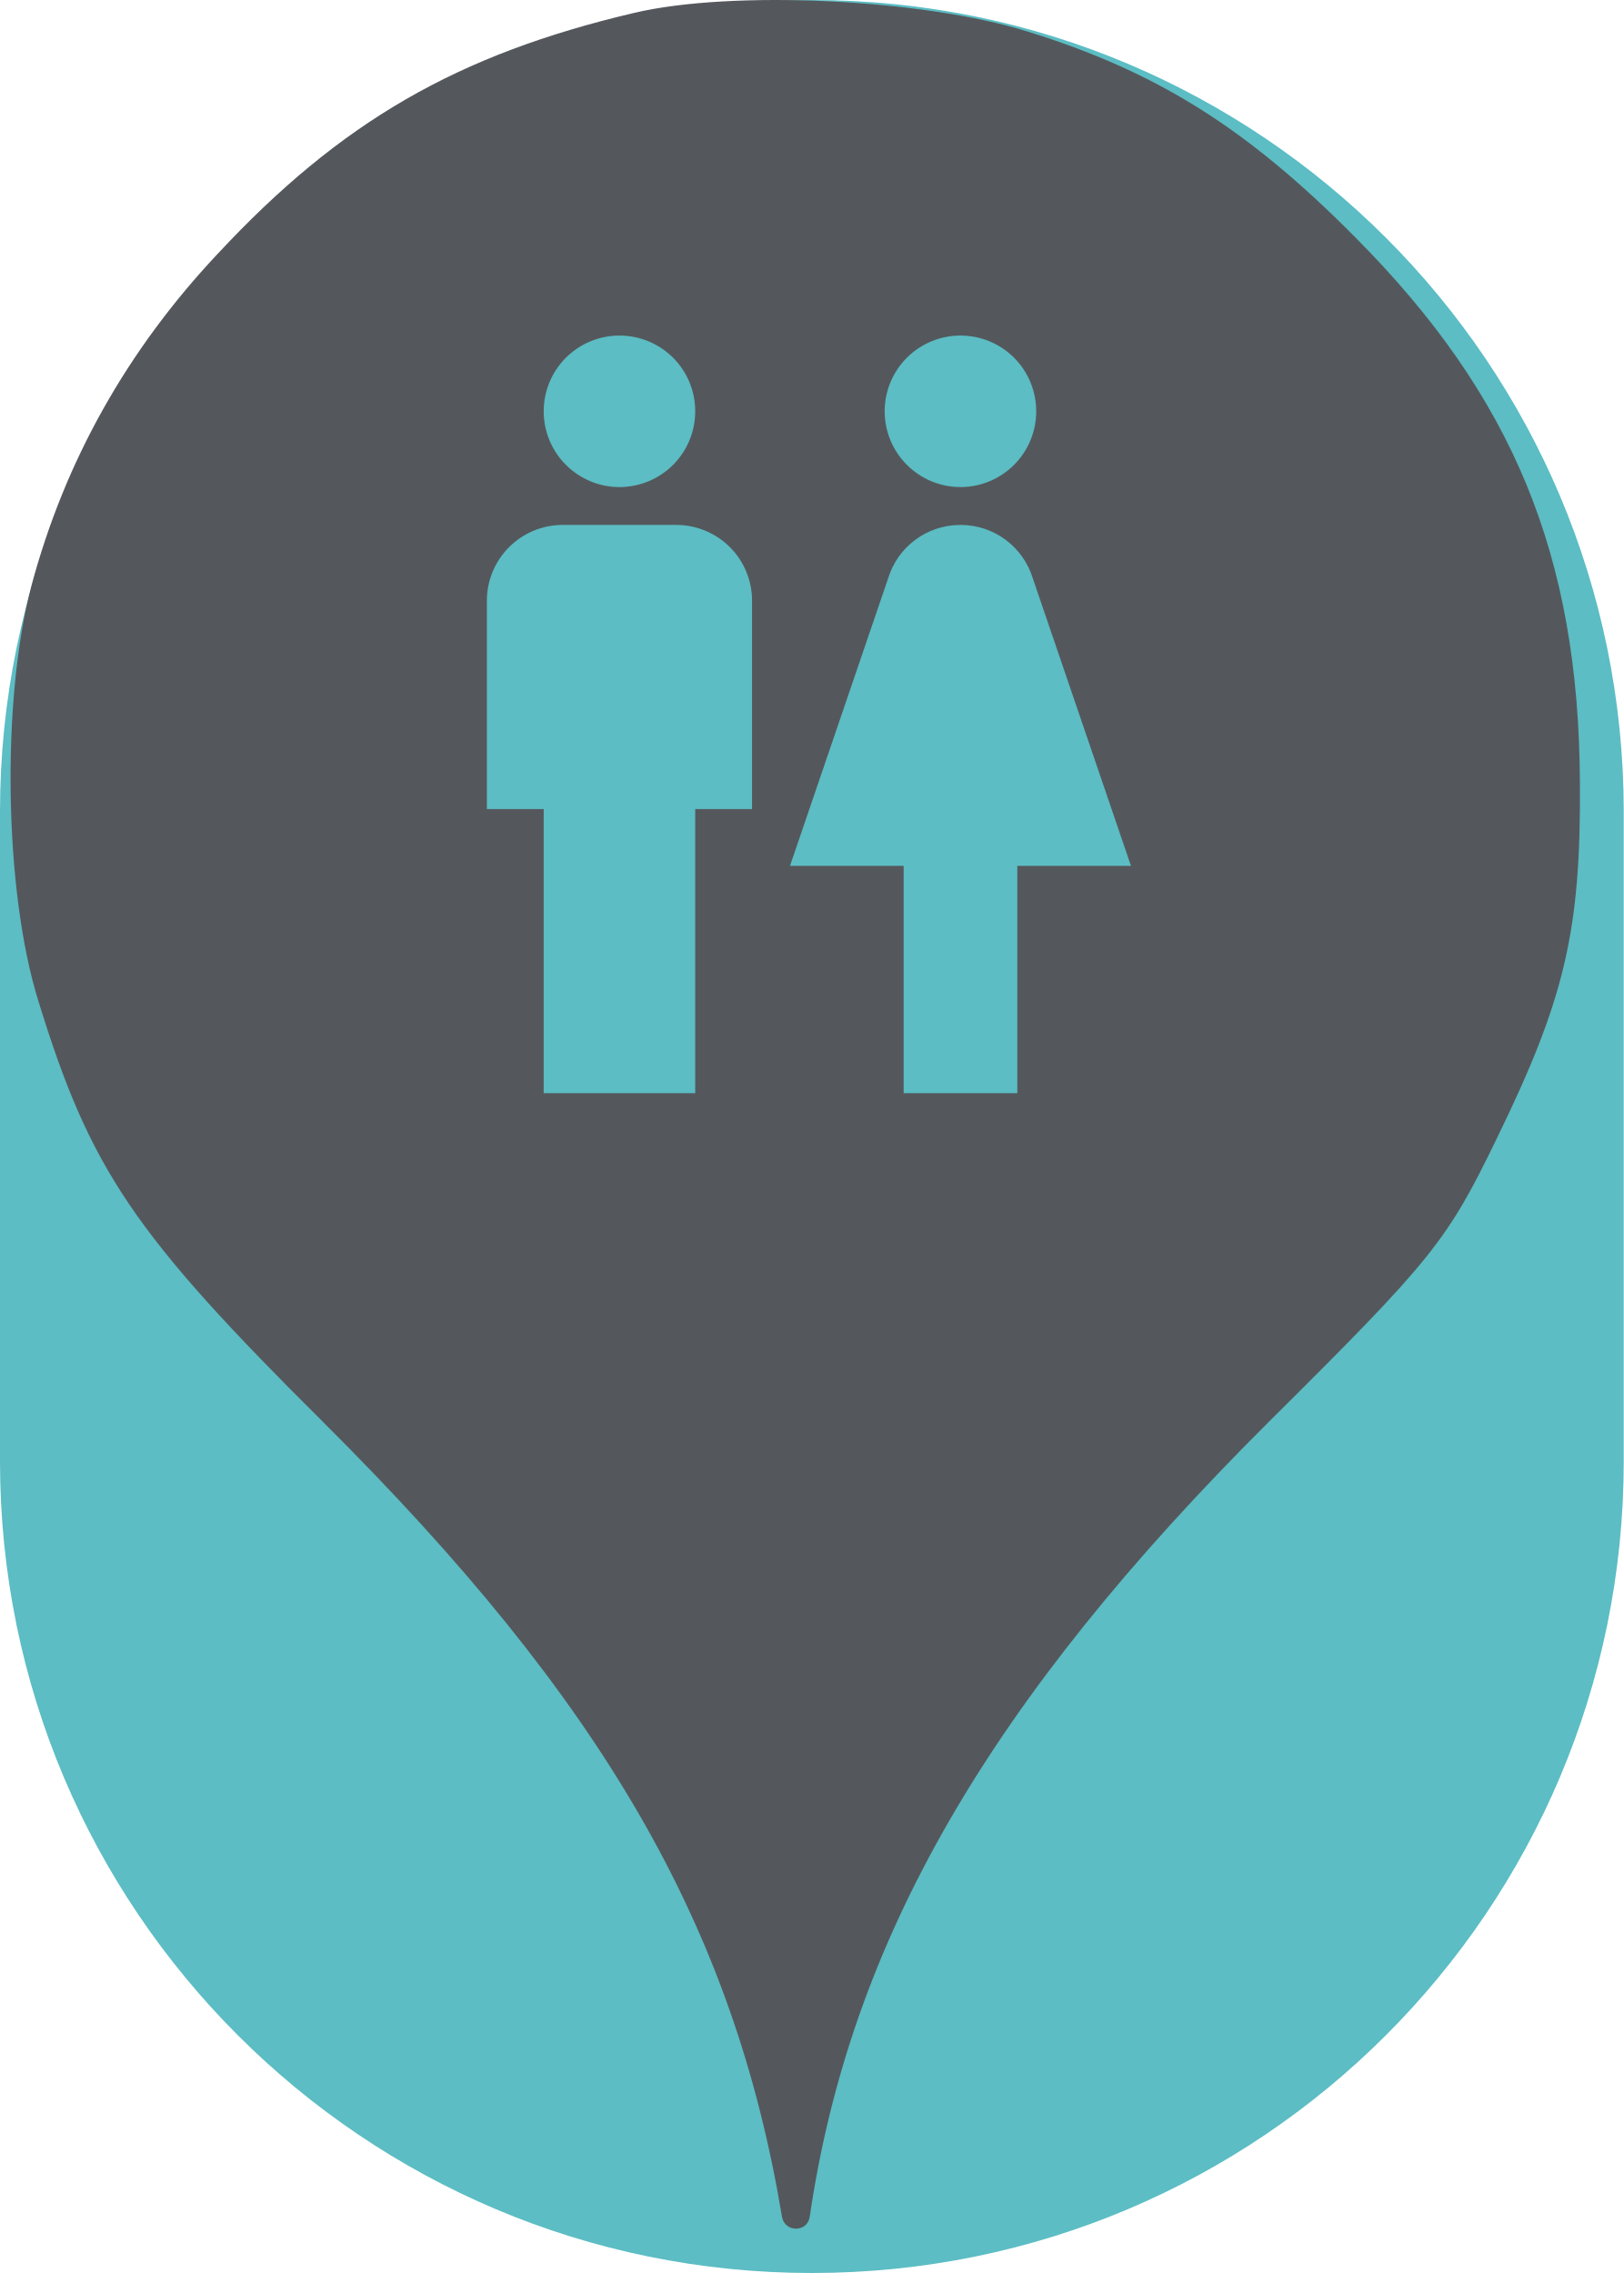
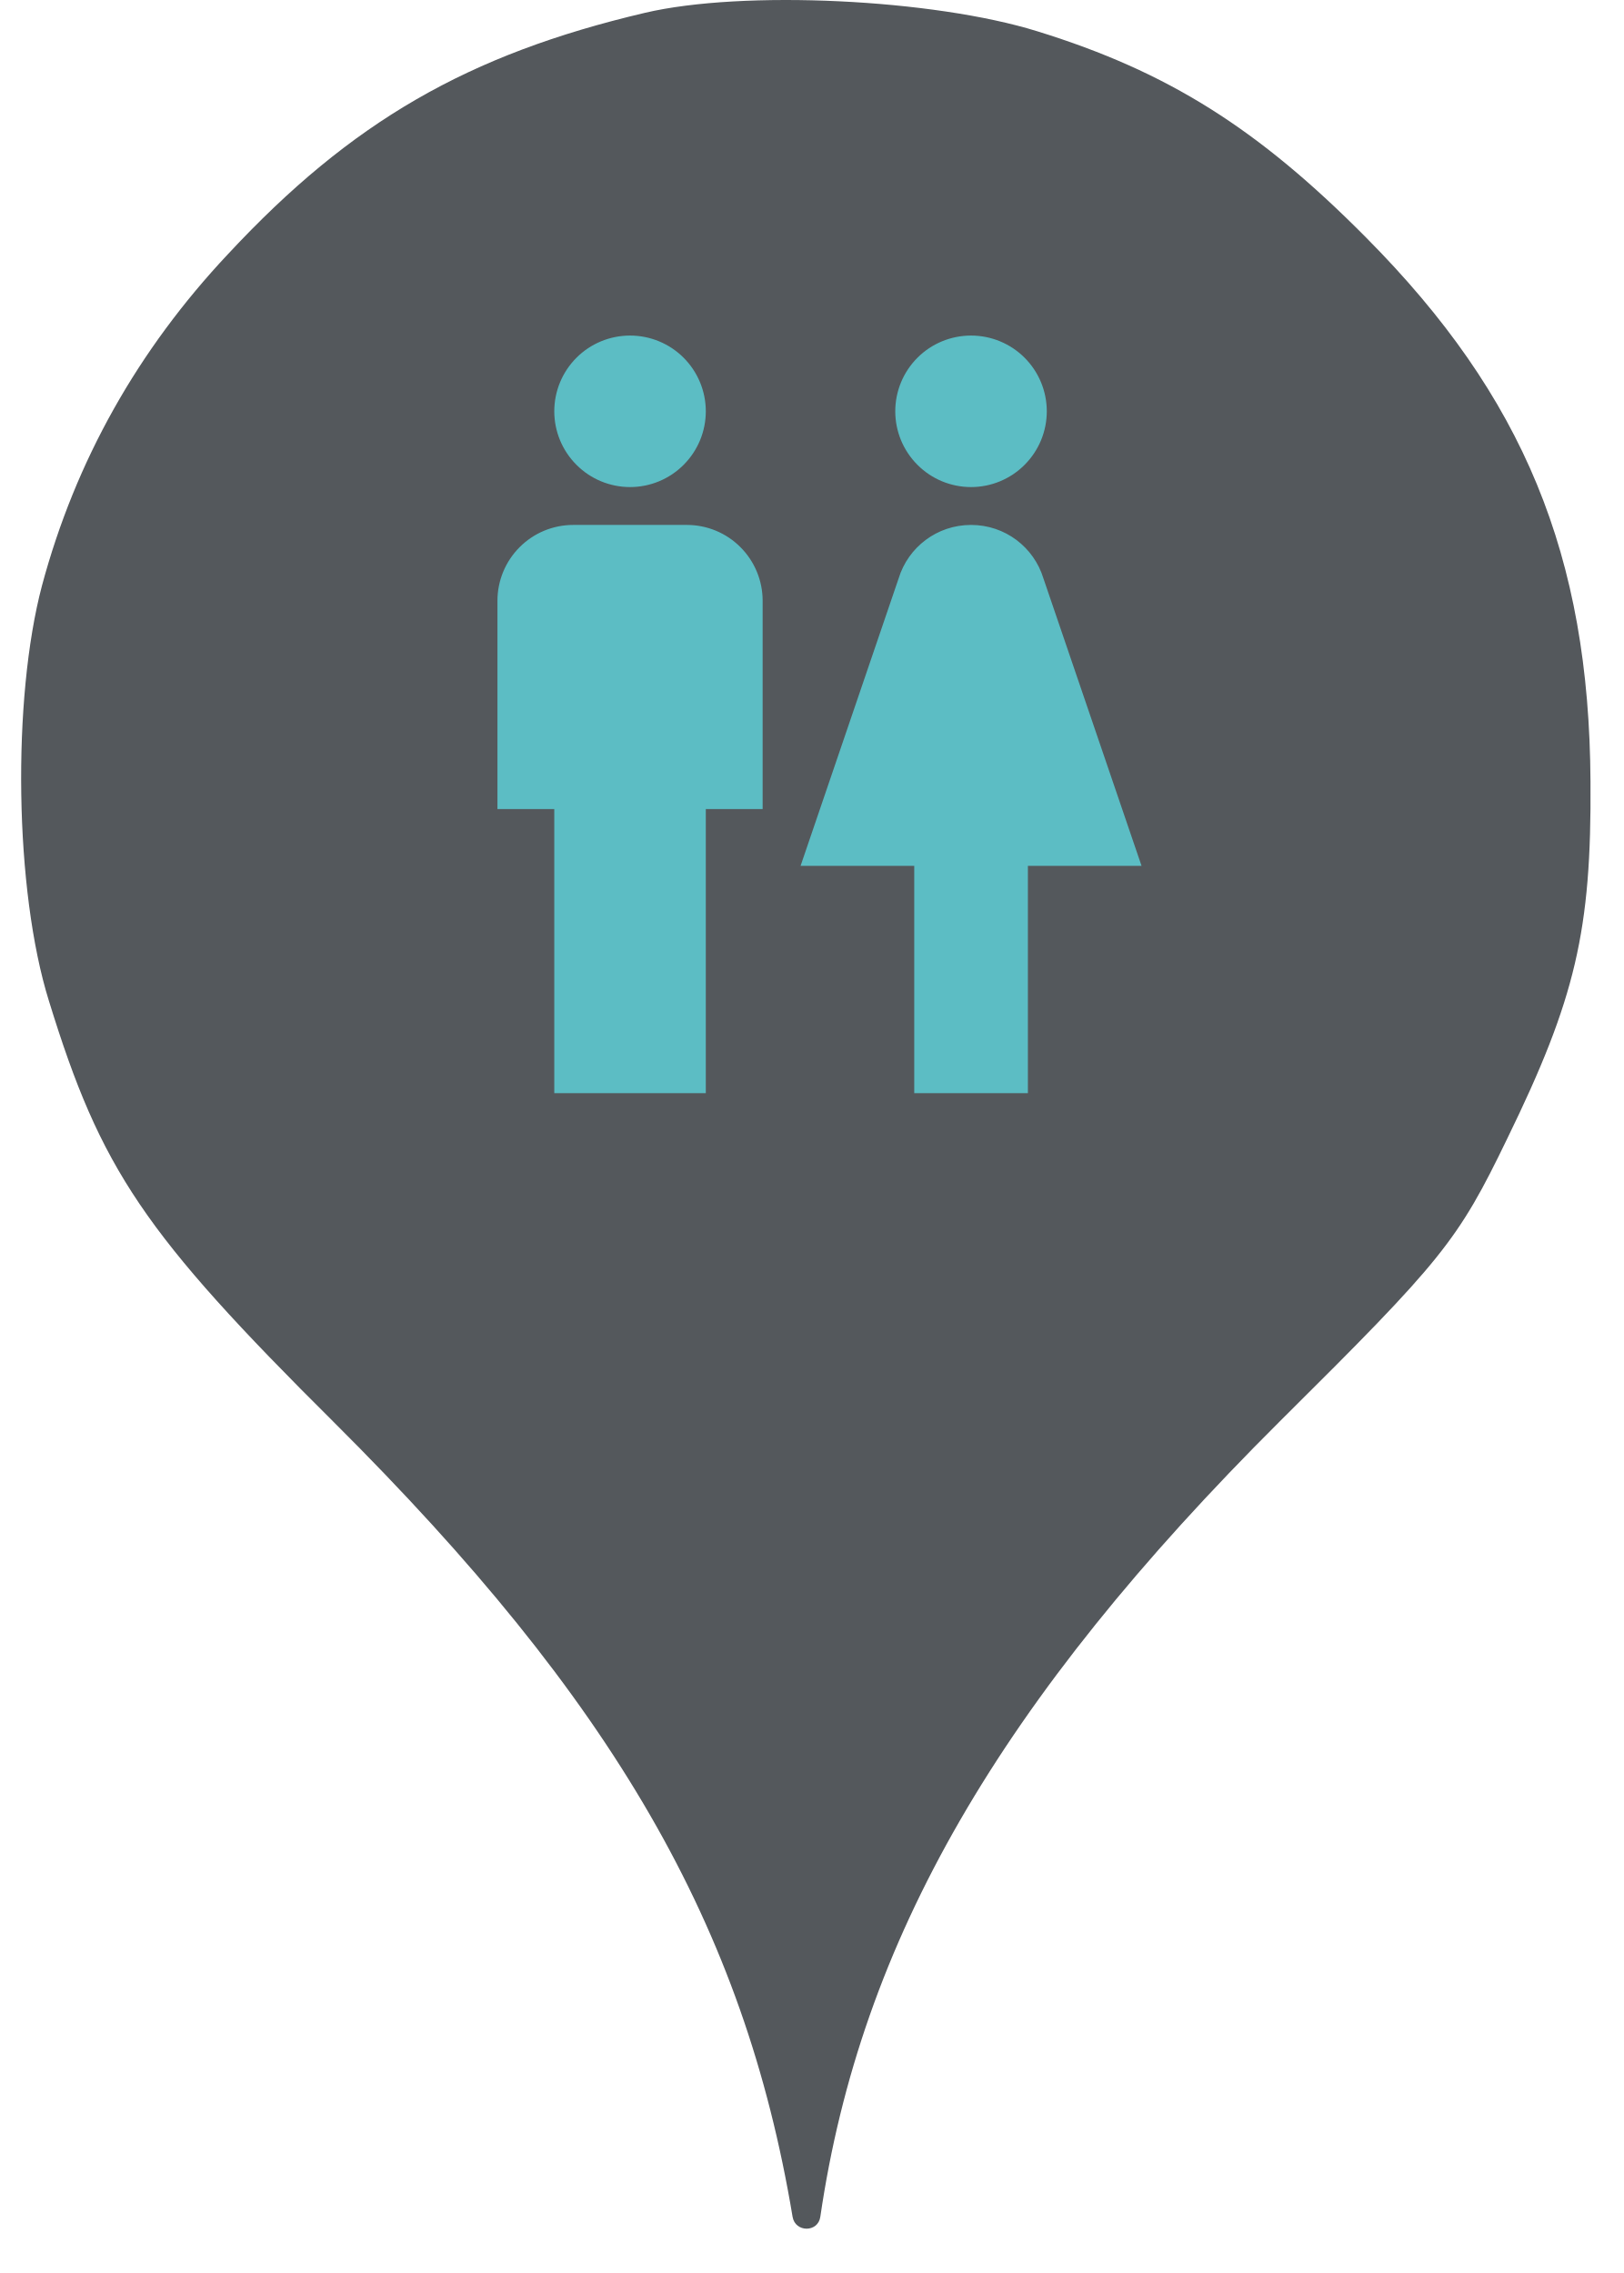
- <svg xmlns="http://www.w3.org/2000/svg" viewBox="0 0 25 35" height="35" width="25">
-   <rect fill="none" x="0" y="0" width="25" height="35" />
-   <rect x="0" y="0" width="25" height="35" rx="12.5" ry="12.5" fill="#5cbdc4" />
-   <path fill="#54585c" transform="translate(0 0)" d="M3.347 3.913C5.249 1.869 7.045 0.838 9.765 0.198C11.276 -0.158 14.209 -0.016 15.809 0.482C17.818 1.104 19.205 1.975 20.876 3.664C23.294 6.1 24.307 8.553 24.325 12.037C24.343 14.331 24.094 15.38 23.045 17.531C22.28 19.113 22.049 19.398 19.543 21.886C15.223 26.189 13.089 29.886 12.467 34.135C12.432 34.379 12.081 34.378 12.04 34.135C11.294 29.655 9.285 26.189 4.982 21.904C2.049 18.989 1.391 18.011 0.591 15.415C0.058 13.709 0.022 10.758 0.485 9.015C1 7.095 1.96 5.389 3.347 3.913ZM10.363 5.508C10.144 5.29 9.847 5.167 9.538 5.167C9.228 5.167 8.932 5.29 8.713 5.508C8.494 5.727 8.371 6.024 8.371 6.333C8.371 6.643 8.494 6.939 8.713 7.158C8.932 7.377 9.228 7.5 9.538 7.5C9.847 7.5 10.144 7.377 10.363 7.158C10.582 6.939 10.704 6.643 10.704 6.333C10.704 6.024 10.582 5.727 10.363 5.508ZM11.238 8.425C11.019 8.206 10.722 8.083 10.413 8.083H8.663C8.353 8.083 8.057 8.206 7.838 8.425C7.619 8.644 7.496 8.941 7.496 9.25V12.458H8.371V16.833H10.704V12.458H11.579V9.25C11.579 8.941 11.457 8.644 11.238 8.425ZM15.613 5.508C15.394 5.29 15.097 5.167 14.788 5.167C14.478 5.167 14.182 5.29 13.963 5.508C13.744 5.727 13.621 6.024 13.621 6.333C13.621 6.643 13.744 6.939 13.963 7.158C14.182 7.377 14.478 7.5 14.788 7.5C15.097 7.5 15.394 7.377 15.613 7.158C15.832 6.939 15.954 6.643 15.954 6.333C15.954 6.024 15.832 5.727 15.613 5.508ZM13.913 13.333V16.833H15.663V13.333H17.413L15.902 8.906C15.756 8.427 15.313 8.083 14.788 8.083C14.263 8.083 13.819 8.427 13.674 8.906L12.163 13.333H13.913Z" />
+ <svg xmlns="http://www.w3.org/2000/svg" width="25" height="35" viewBox="0 0 25 35" fill="none">
+   <circle cx="12.326" cy="11.659" r="10" fill="#5CBDC4" />
+   <path d="M3.51 3.913C5.412 1.869 7.207 0.838 9.927 0.198C11.439 -0.158 14.372 -0.016 15.972 0.482C17.981 1.104 19.367 1.975 21.039 3.664C23.456 6.1 24.47 8.553 24.488 12.037C24.505 14.331 24.256 15.38 23.207 17.531C22.443 19.113 22.212 19.398 19.705 21.886C15.385 26.189 13.252 29.886 12.63 34.135C12.595 34.379 12.244 34.378 12.203 34.135C11.456 29.655 9.447 26.189 5.145 21.904C2.212 18.989 1.554 18.011 0.754 15.415C0.221 13.709 0.185 10.758 0.647 9.015C1.163 7.095 2.123 5.389 3.51 3.913ZM10.525 5.508C10.307 5.29 10.01 5.167 9.701 5.167C9.391 5.167 9.094 5.29 8.876 5.508C8.657 5.727 8.534 6.024 8.534 6.333C8.534 6.643 8.657 6.939 8.876 7.158C9.094 7.377 9.391 7.5 9.701 7.5C10.01 7.5 10.307 7.377 10.525 7.158C10.744 6.939 10.867 6.643 10.867 6.333C10.867 6.024 10.744 5.727 10.525 5.508ZM11.4 8.425C11.182 8.206 10.885 8.083 10.576 8.083H8.826C8.516 8.083 8.219 8.206 8.001 8.425C7.782 8.644 7.659 8.941 7.659 9.25V12.458H8.534V16.833H10.867V12.458H11.742V9.25C11.742 8.941 11.619 8.644 11.4 8.425ZM15.775 5.508C15.557 5.29 15.26 5.167 14.951 5.167C14.641 5.167 14.344 5.29 14.126 5.508C13.907 5.727 13.784 6.024 13.784 6.333C13.784 6.643 13.907 6.939 14.126 7.158C14.344 7.377 14.641 7.5 14.951 7.5C15.26 7.5 15.557 7.377 15.775 7.158C15.994 6.939 16.117 6.643 16.117 6.333C16.117 6.024 15.994 5.727 15.775 5.508ZM14.076 13.333V16.833H15.826V13.333H17.576L16.065 8.906C15.919 8.427 15.476 8.083 14.951 8.083C14.426 8.083 13.982 8.427 13.836 8.906L12.326 13.333H14.076Z" fill="#54585C" />
</svg>
